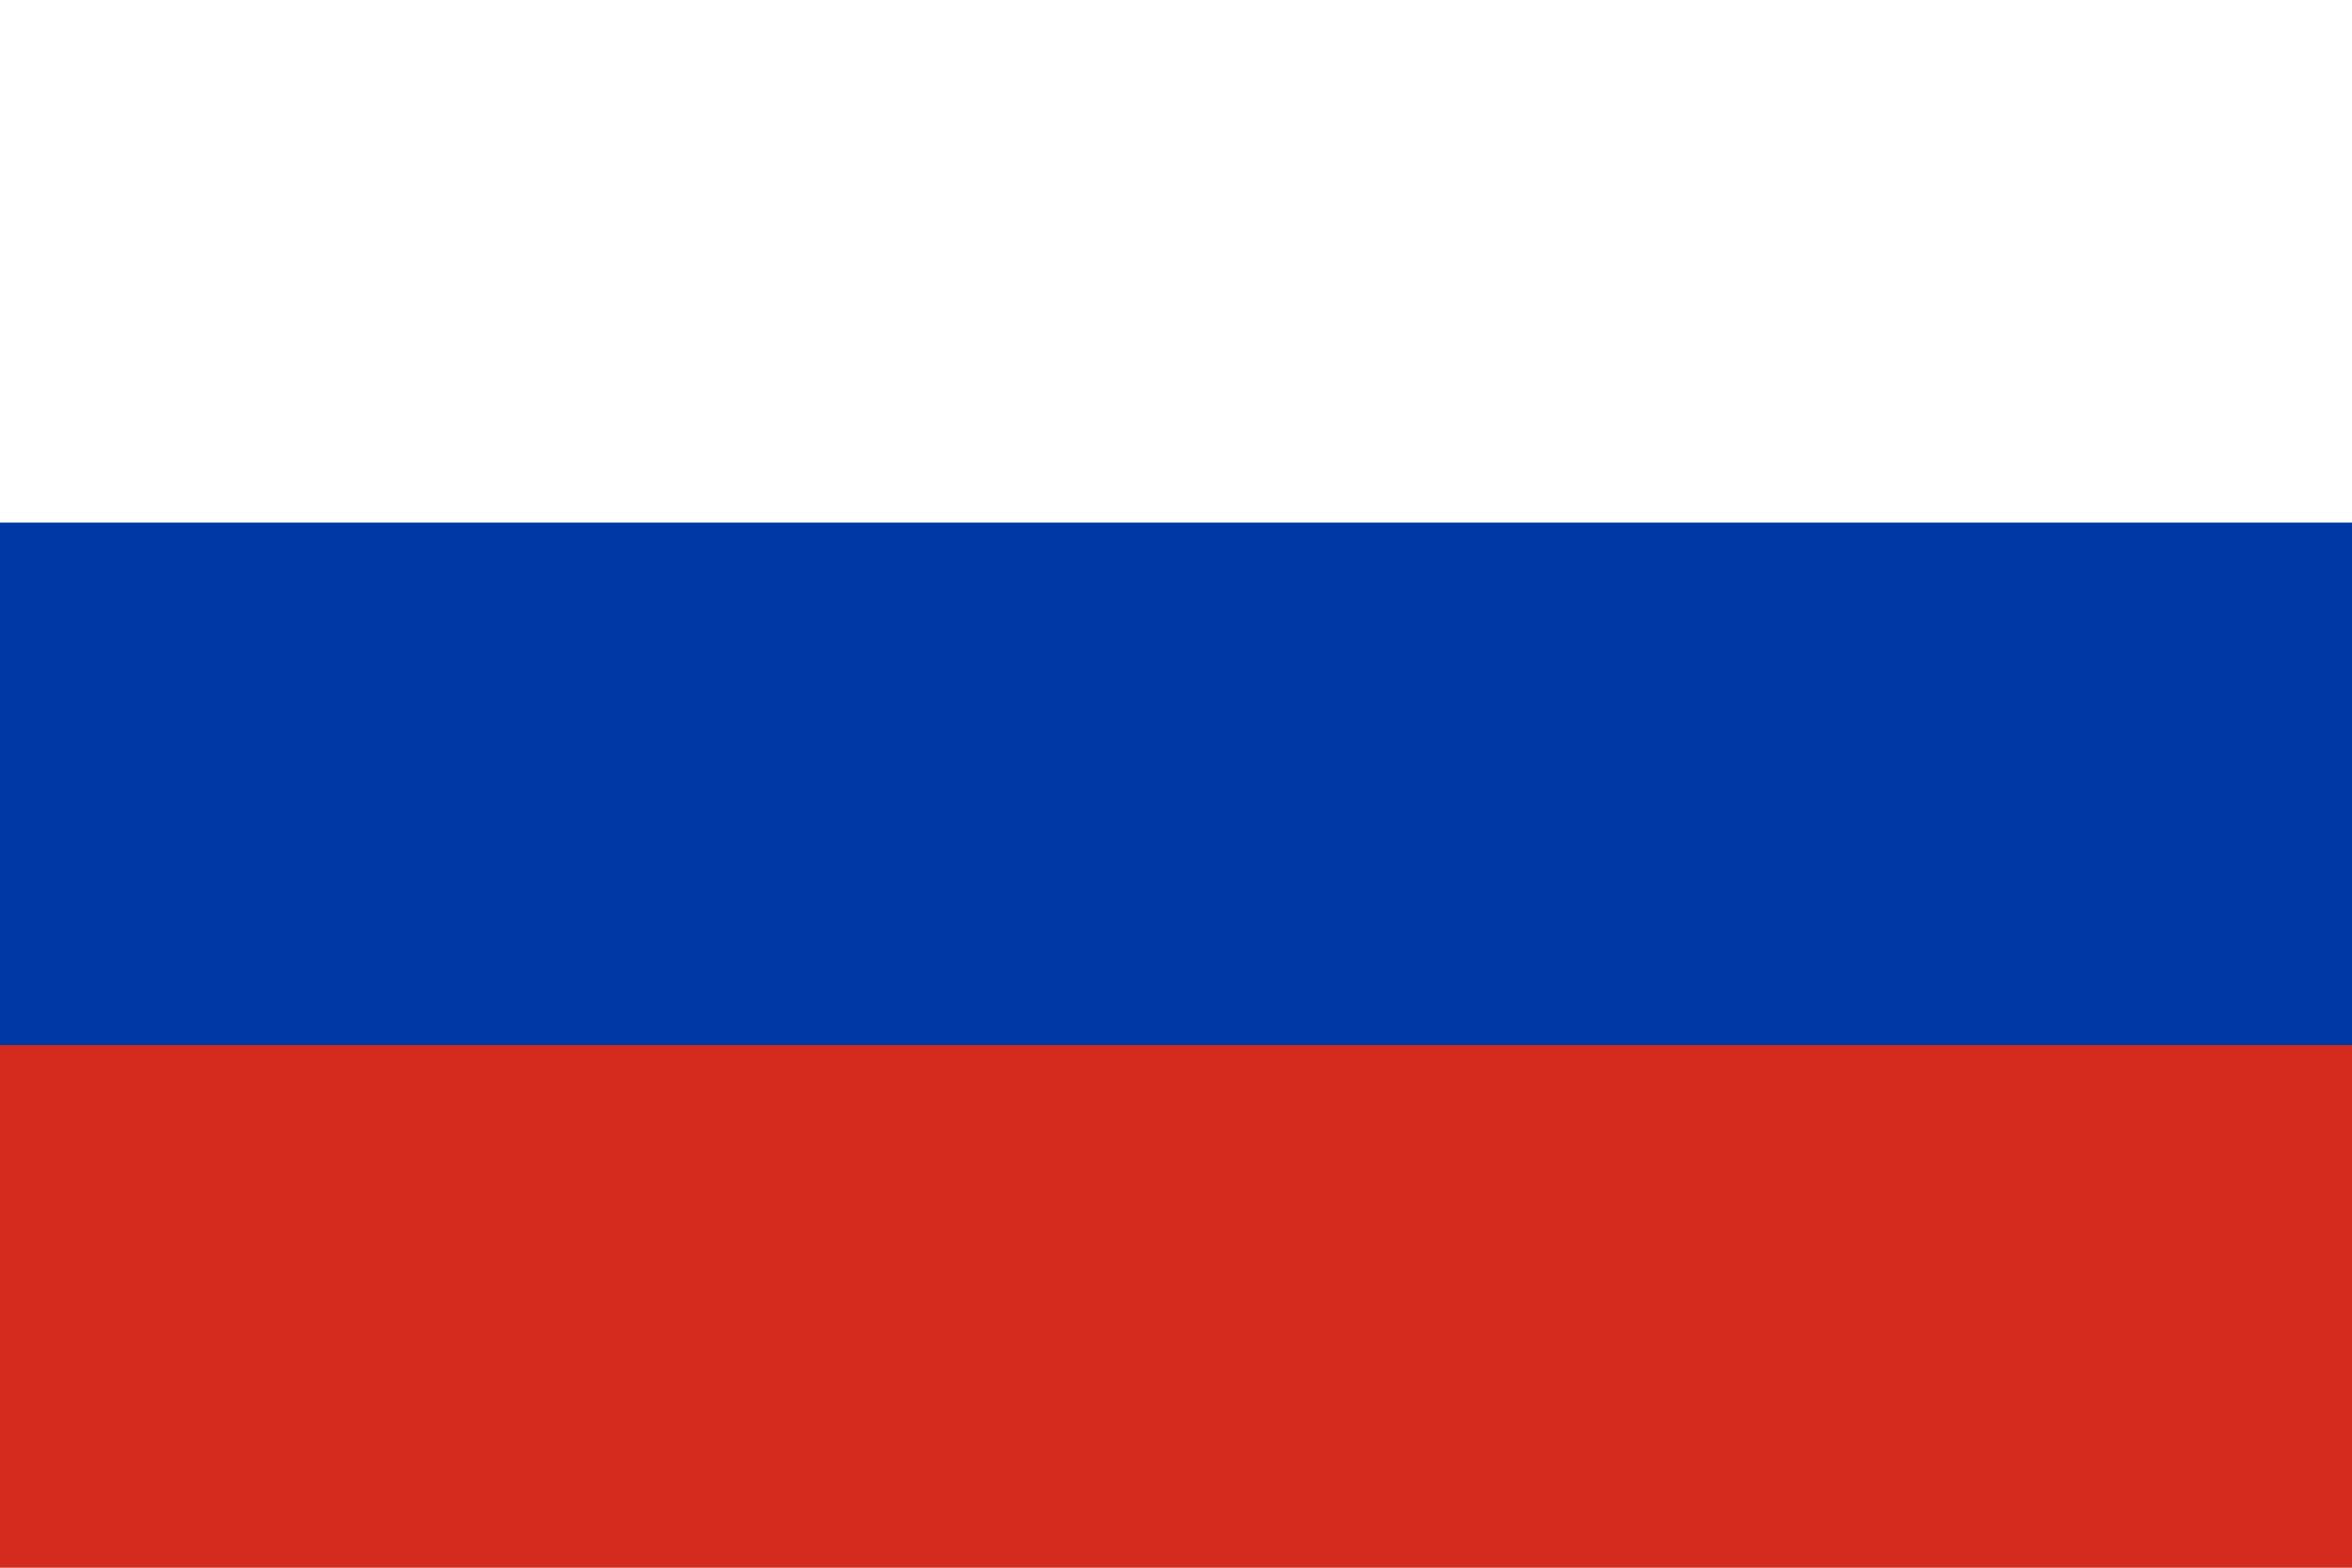
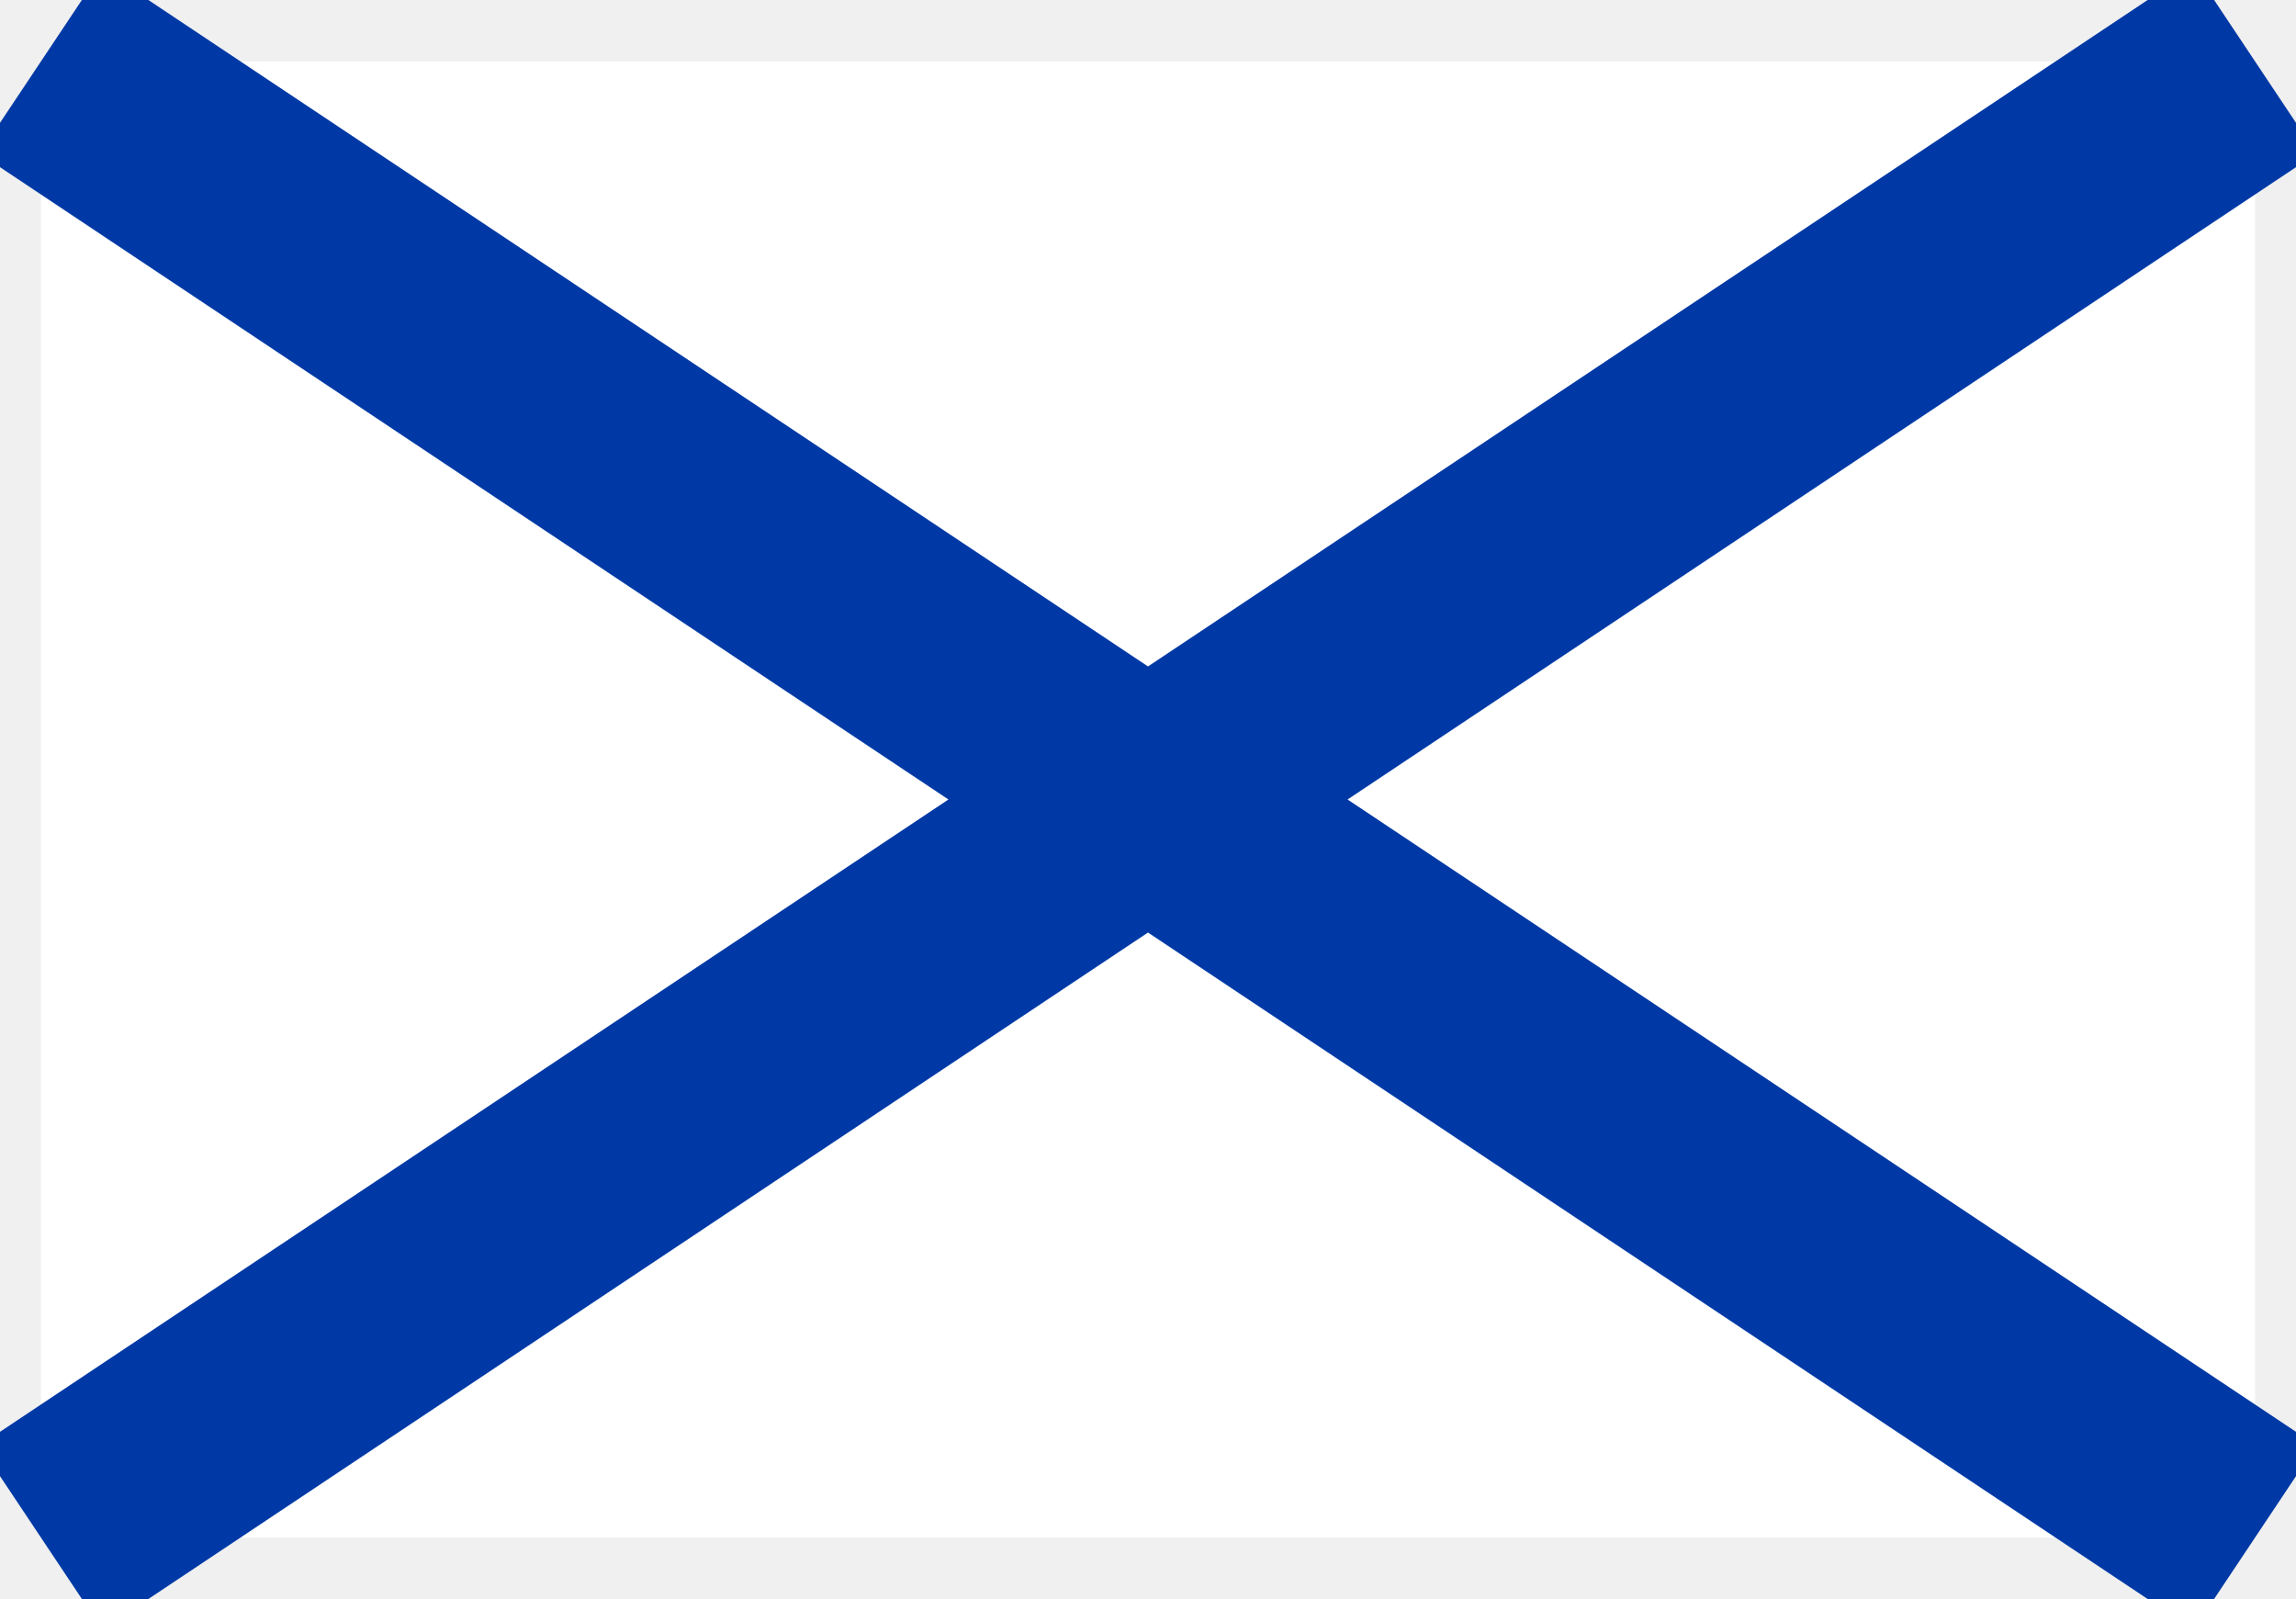
- <svg xmlns="http://www.w3.org/2000/svg" width="900" height="600">
-   <rect fill="#fff" width="900" height="300" />
-   <rect fill="#d52b1e" y="300" width="900" height="300" />
-   <rect fill="#0039a6" y="200" width="900" height="200" />
+ <svg xmlns="http://www.w3.org/2000/svg" width="933.28" height="649.92" viewBox="0 0 933.28 649.92">
+   <rect x="16.64" y="24.96" width="900" height="600" style="fill: #fff" />
+   <path d="M0,0L900,600M0,600L900,0" transform="translate(16.64 24.96)" style="stroke: #0039a6;stroke-width: 90px" />
</svg>
